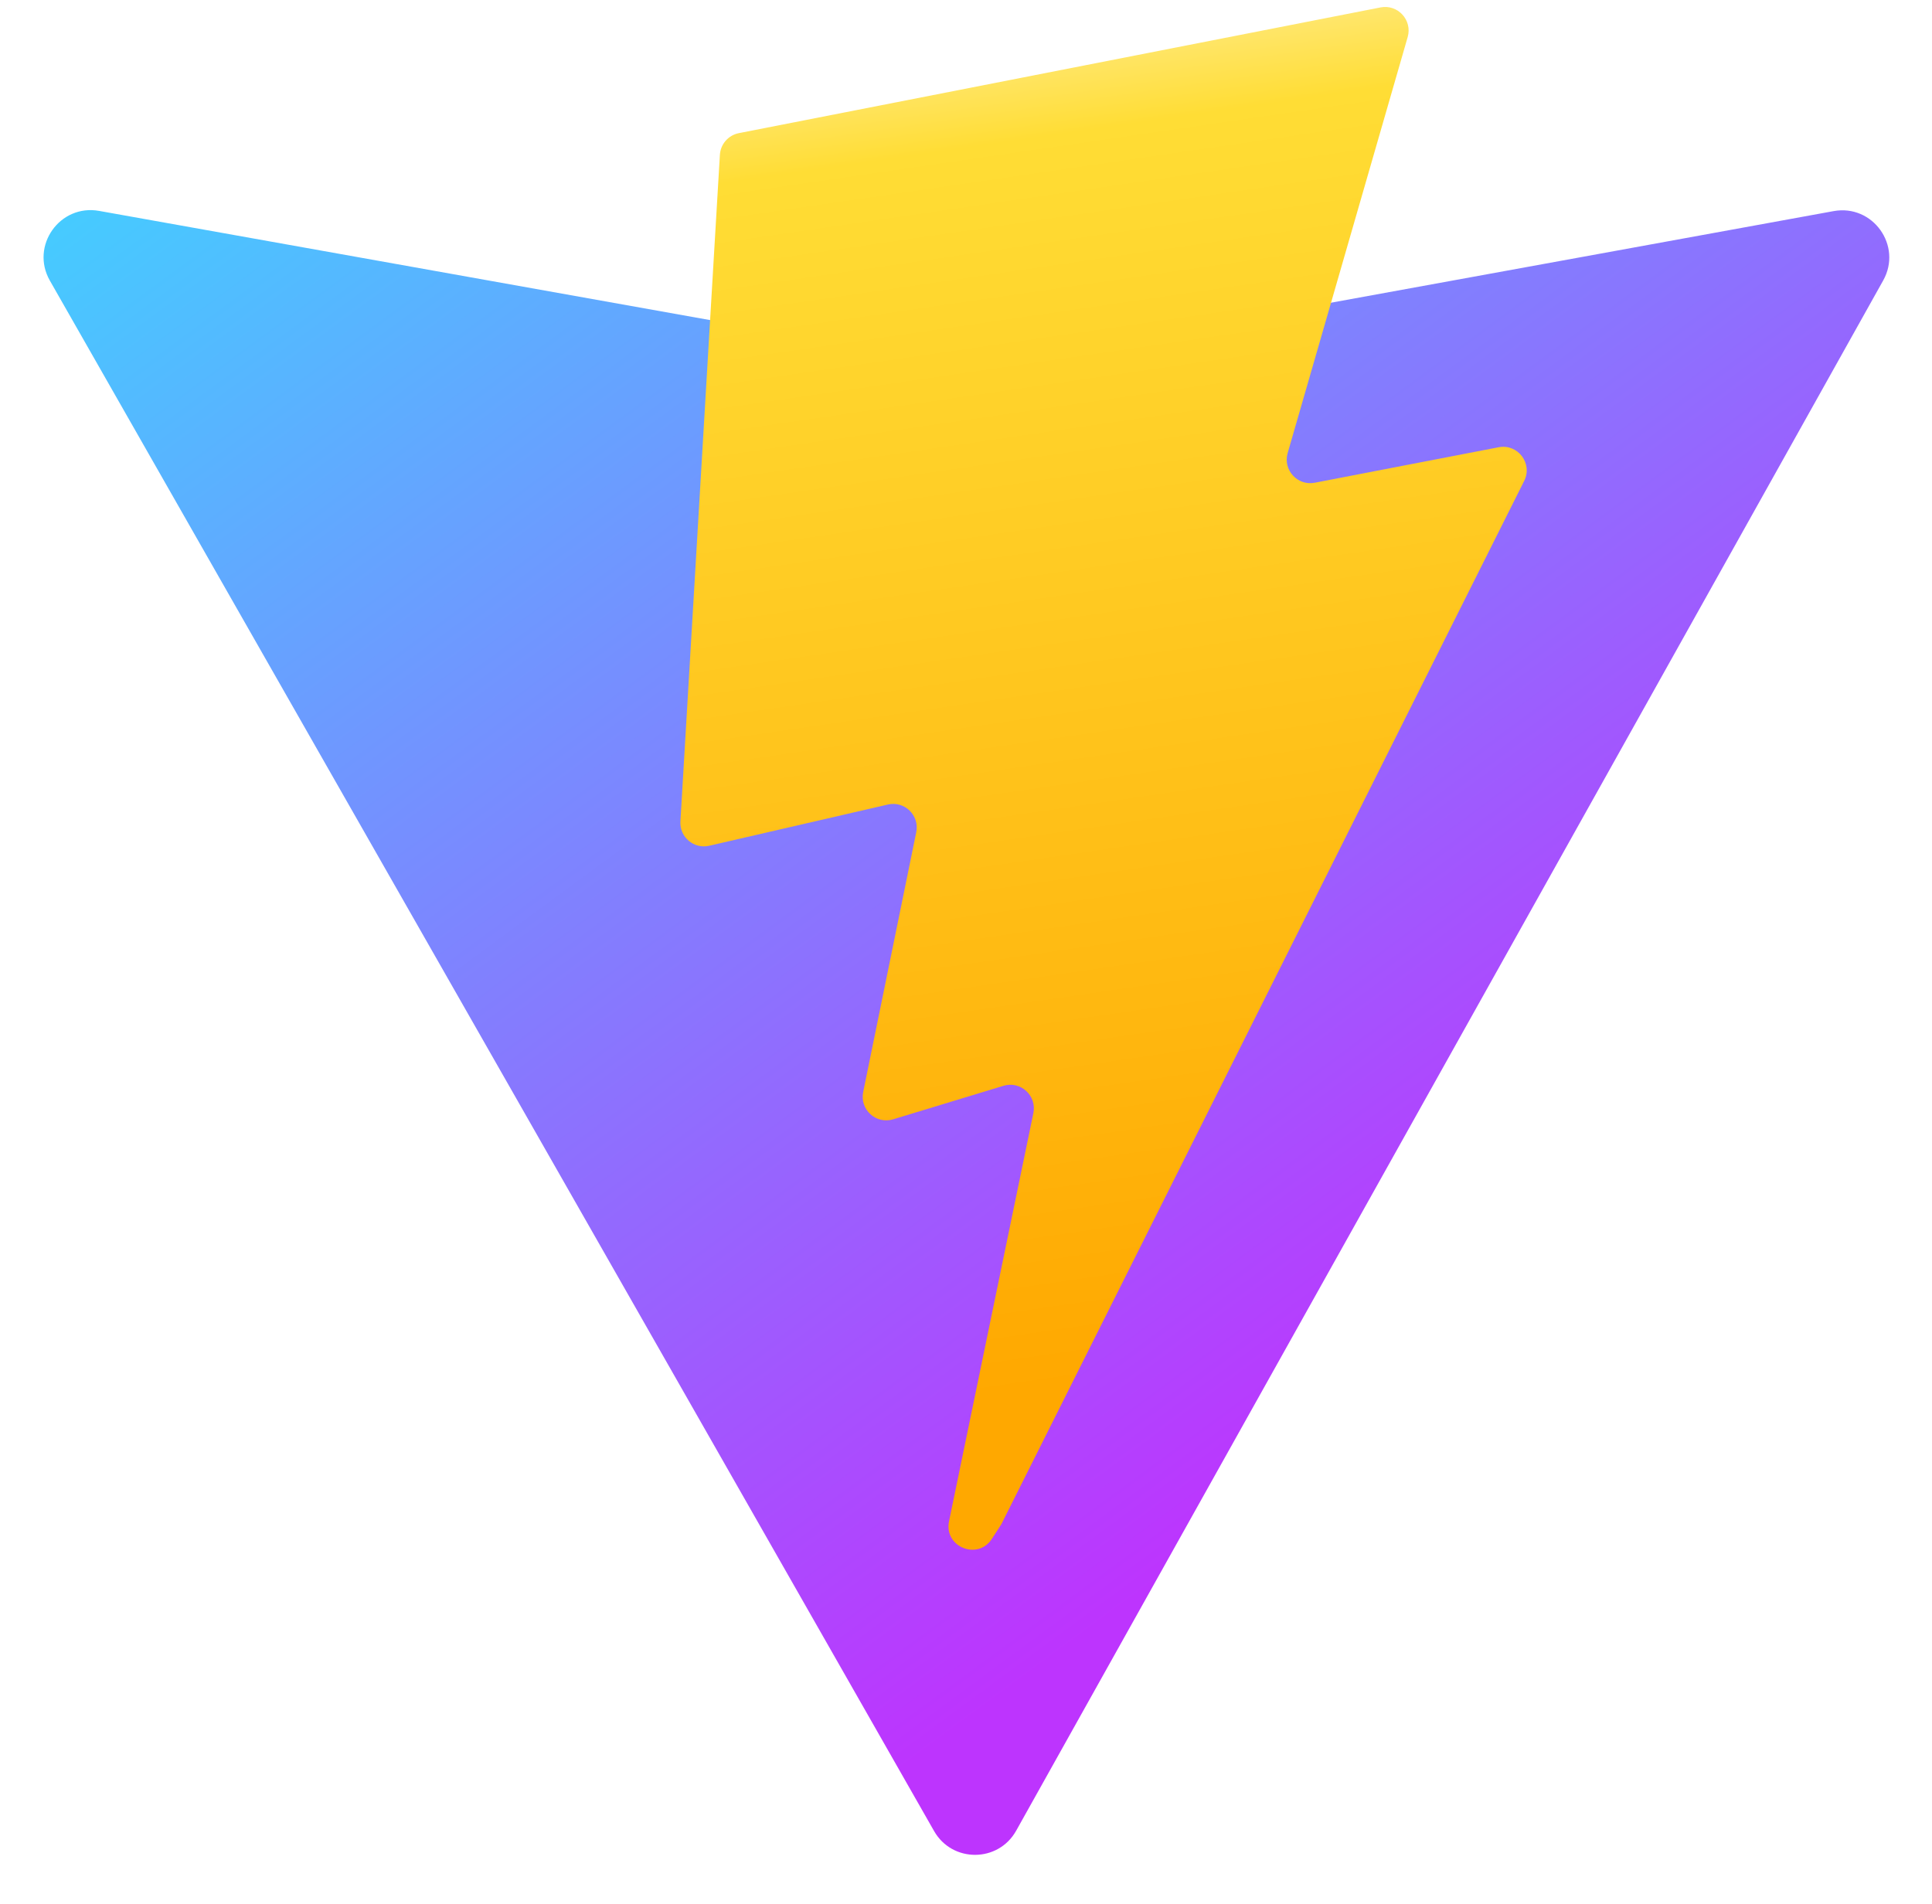
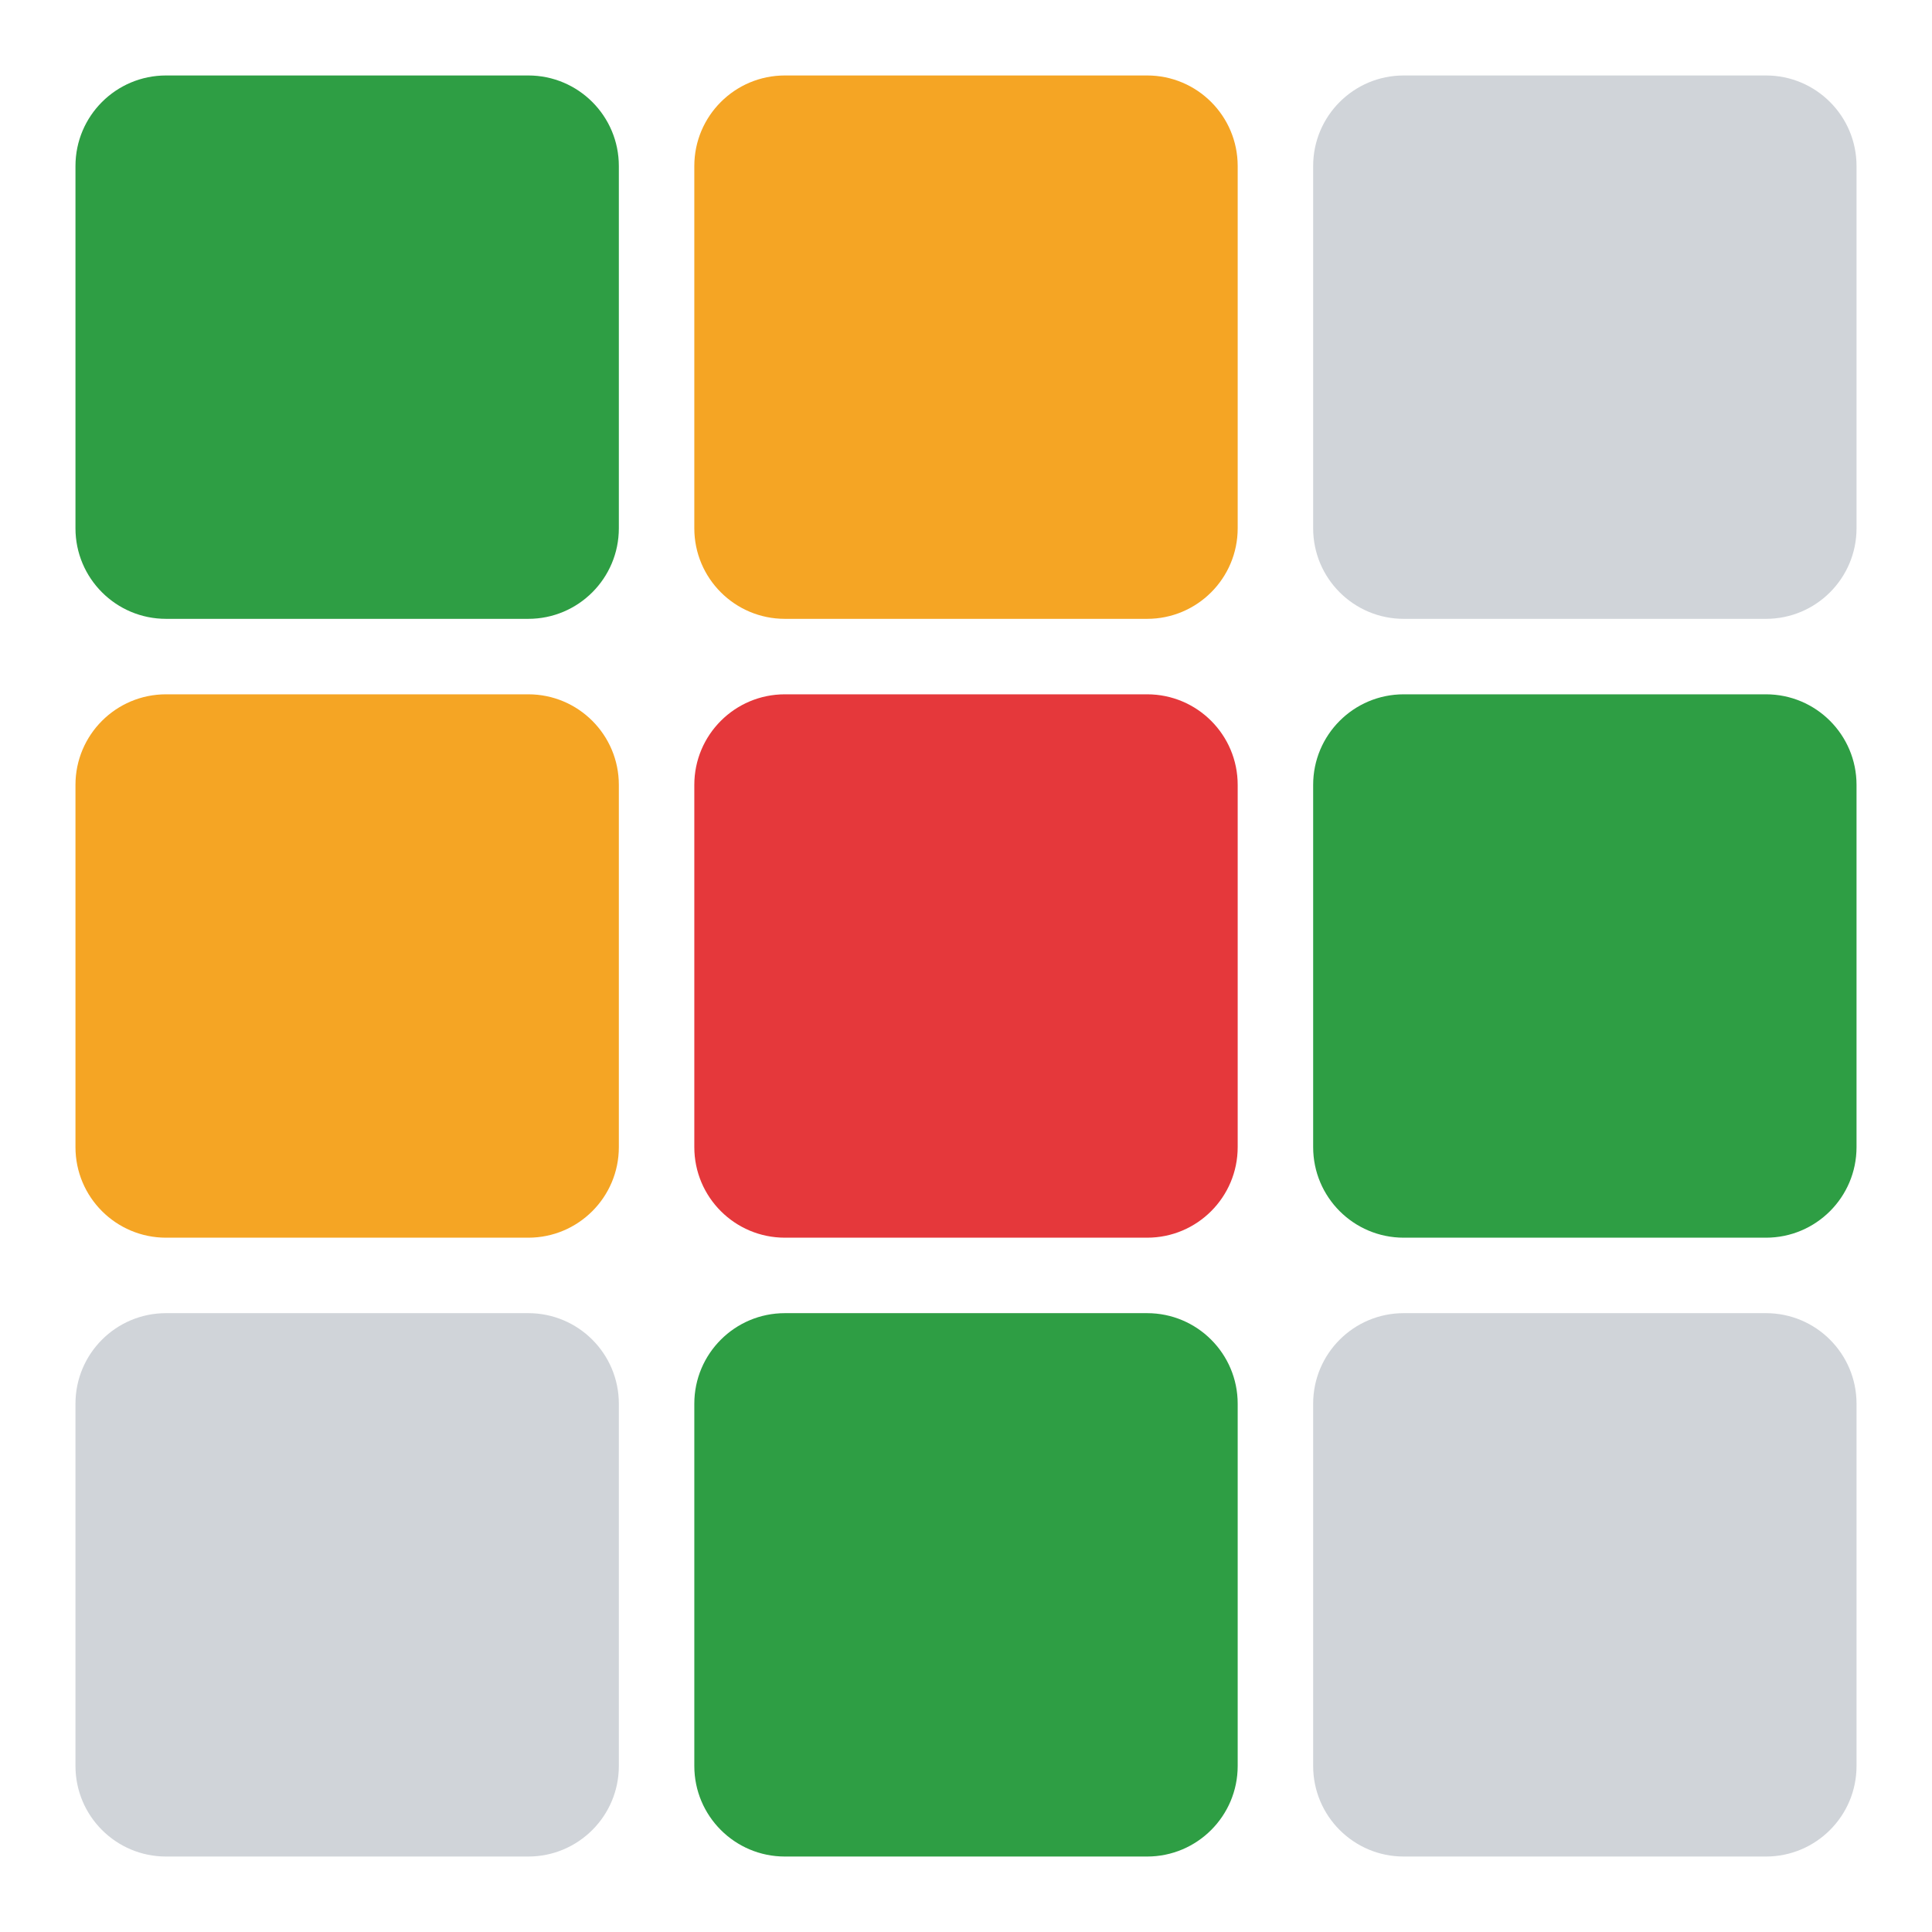
- <svg xmlns="http://www.w3.org/2000/svg" width="410" height="404" viewBox="0 0 410 404" fill="none">
-   <path d="M399.641 59.525L215.643 388.545C211.844 395.338 202.084 395.378 198.228 388.618L10.582 59.556C6.381 52.19 12.68 43.267 21.028 44.759L205.223 77.682C206.398 77.892 207.601 77.89 208.776 77.676L389.119 44.806C397.439 43.289 403.768 52.143 399.641 59.525Z" fill="url(#paint0_linear)" />
-   <path d="M292.965 1.574L156.801 28.255C154.563 28.694 152.906 30.59 152.771 32.866L144.395 174.33C144.198 177.662 147.258 180.248 150.51 179.498L188.42 170.749C191.967 169.931 195.172 173.055 194.443 176.622L183.18 231.775C182.422 235.487 185.907 238.661 189.532 237.56L212.947 230.446C216.577 229.344 220.065 232.527 219.297 236.242L201.398 322.875C200.278 328.294 207.486 331.249 210.492 326.603L212.5 323.5L323.454 102.072C325.312 98.365 322.108 94.137 318.036 94.923L279.014 102.454C275.347 103.161 272.227 99.746 273.262 96.158L298.731 7.867C299.767 4.273 296.636 0.855 292.965 1.574Z" fill="url(#paint1_linear)" />
-   <defs>
-     <linearGradient id="paint0_linear" x1="6" y1="33" x2="235" y2="344" gradientUnits="userSpaceOnUse">
-       <stop stop-color="#41D1FF" />
-       <stop offset="1" stop-color="#BD34FE" />
-     </linearGradient>
-     <linearGradient id="paint1_linear" x1="194.651" y1="8.818" x2="236.076" y2="292.989" gradientUnits="userSpaceOnUse">
-       <stop stop-color="#FFEA83" />
-       <stop offset="0.083" stop-color="#FFDD35" />
-       <stop offset="1" stop-color="#FFA800" />
-     </linearGradient>
-   </defs>
+ <svg xmlns="http://www.w3.org/2000/svg" viewBox="0 0 32 32">
+   <rect x="1.25" y="1.25" width="9" height="9" rx="1.5" fill="#2e9e44" />
+   <rect x="11.5" y="1.25" width="9" height="9" rx="1.5" fill="#f5a524" />
+   <rect x="21.75" y="1.25" width="9" height="9" rx="1.5" fill="#d0d4d9" />
+   <rect x="1.25" y="11.5" width="9" height="9" rx="1.5" fill="#f5a524" />
+   <rect x="11.5" y="11.5" width="9" height="9" rx="1.5" fill="#e5383b" />
+   <rect x="21.75" y="11.5" width="9" height="9" rx="1.5" fill="#2e9e44" />
+   <rect x="1.25" y="21.75" width="9" height="9" rx="1.5" fill="#d0d4d9" />
+   <rect x="11.5" y="21.75" width="9" height="9" rx="1.5" fill="#2e9e44" />
+   <rect x="21.75" y="21.75" width="9" height="9" rx="1.5" fill="#d0d4d9" />
</svg>
